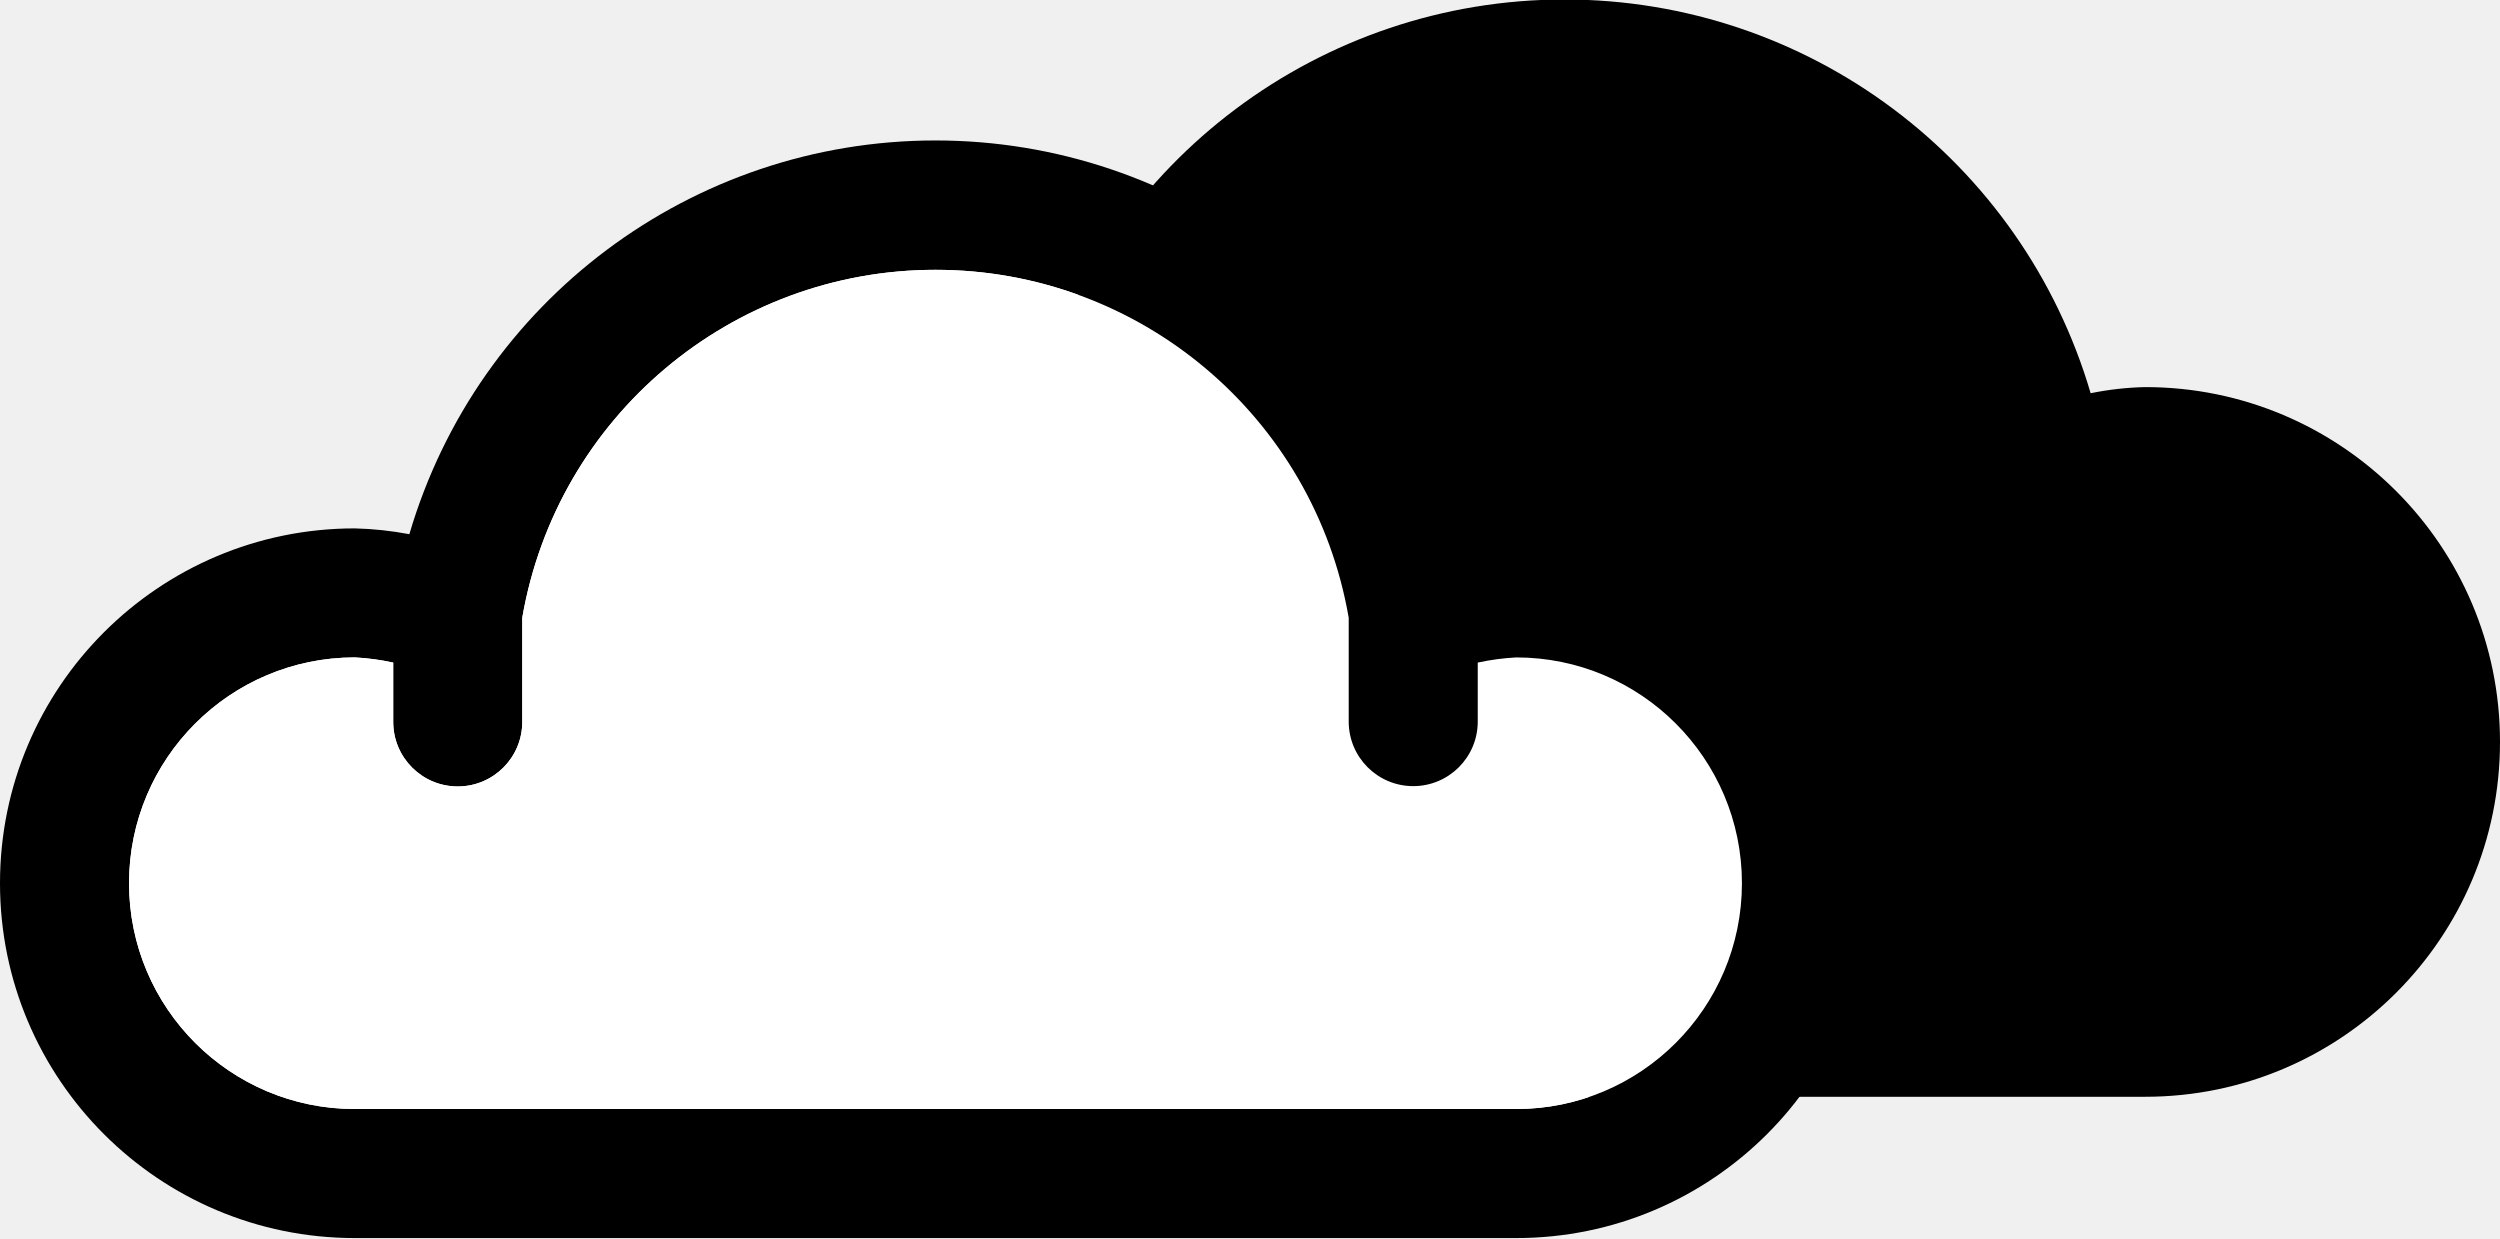
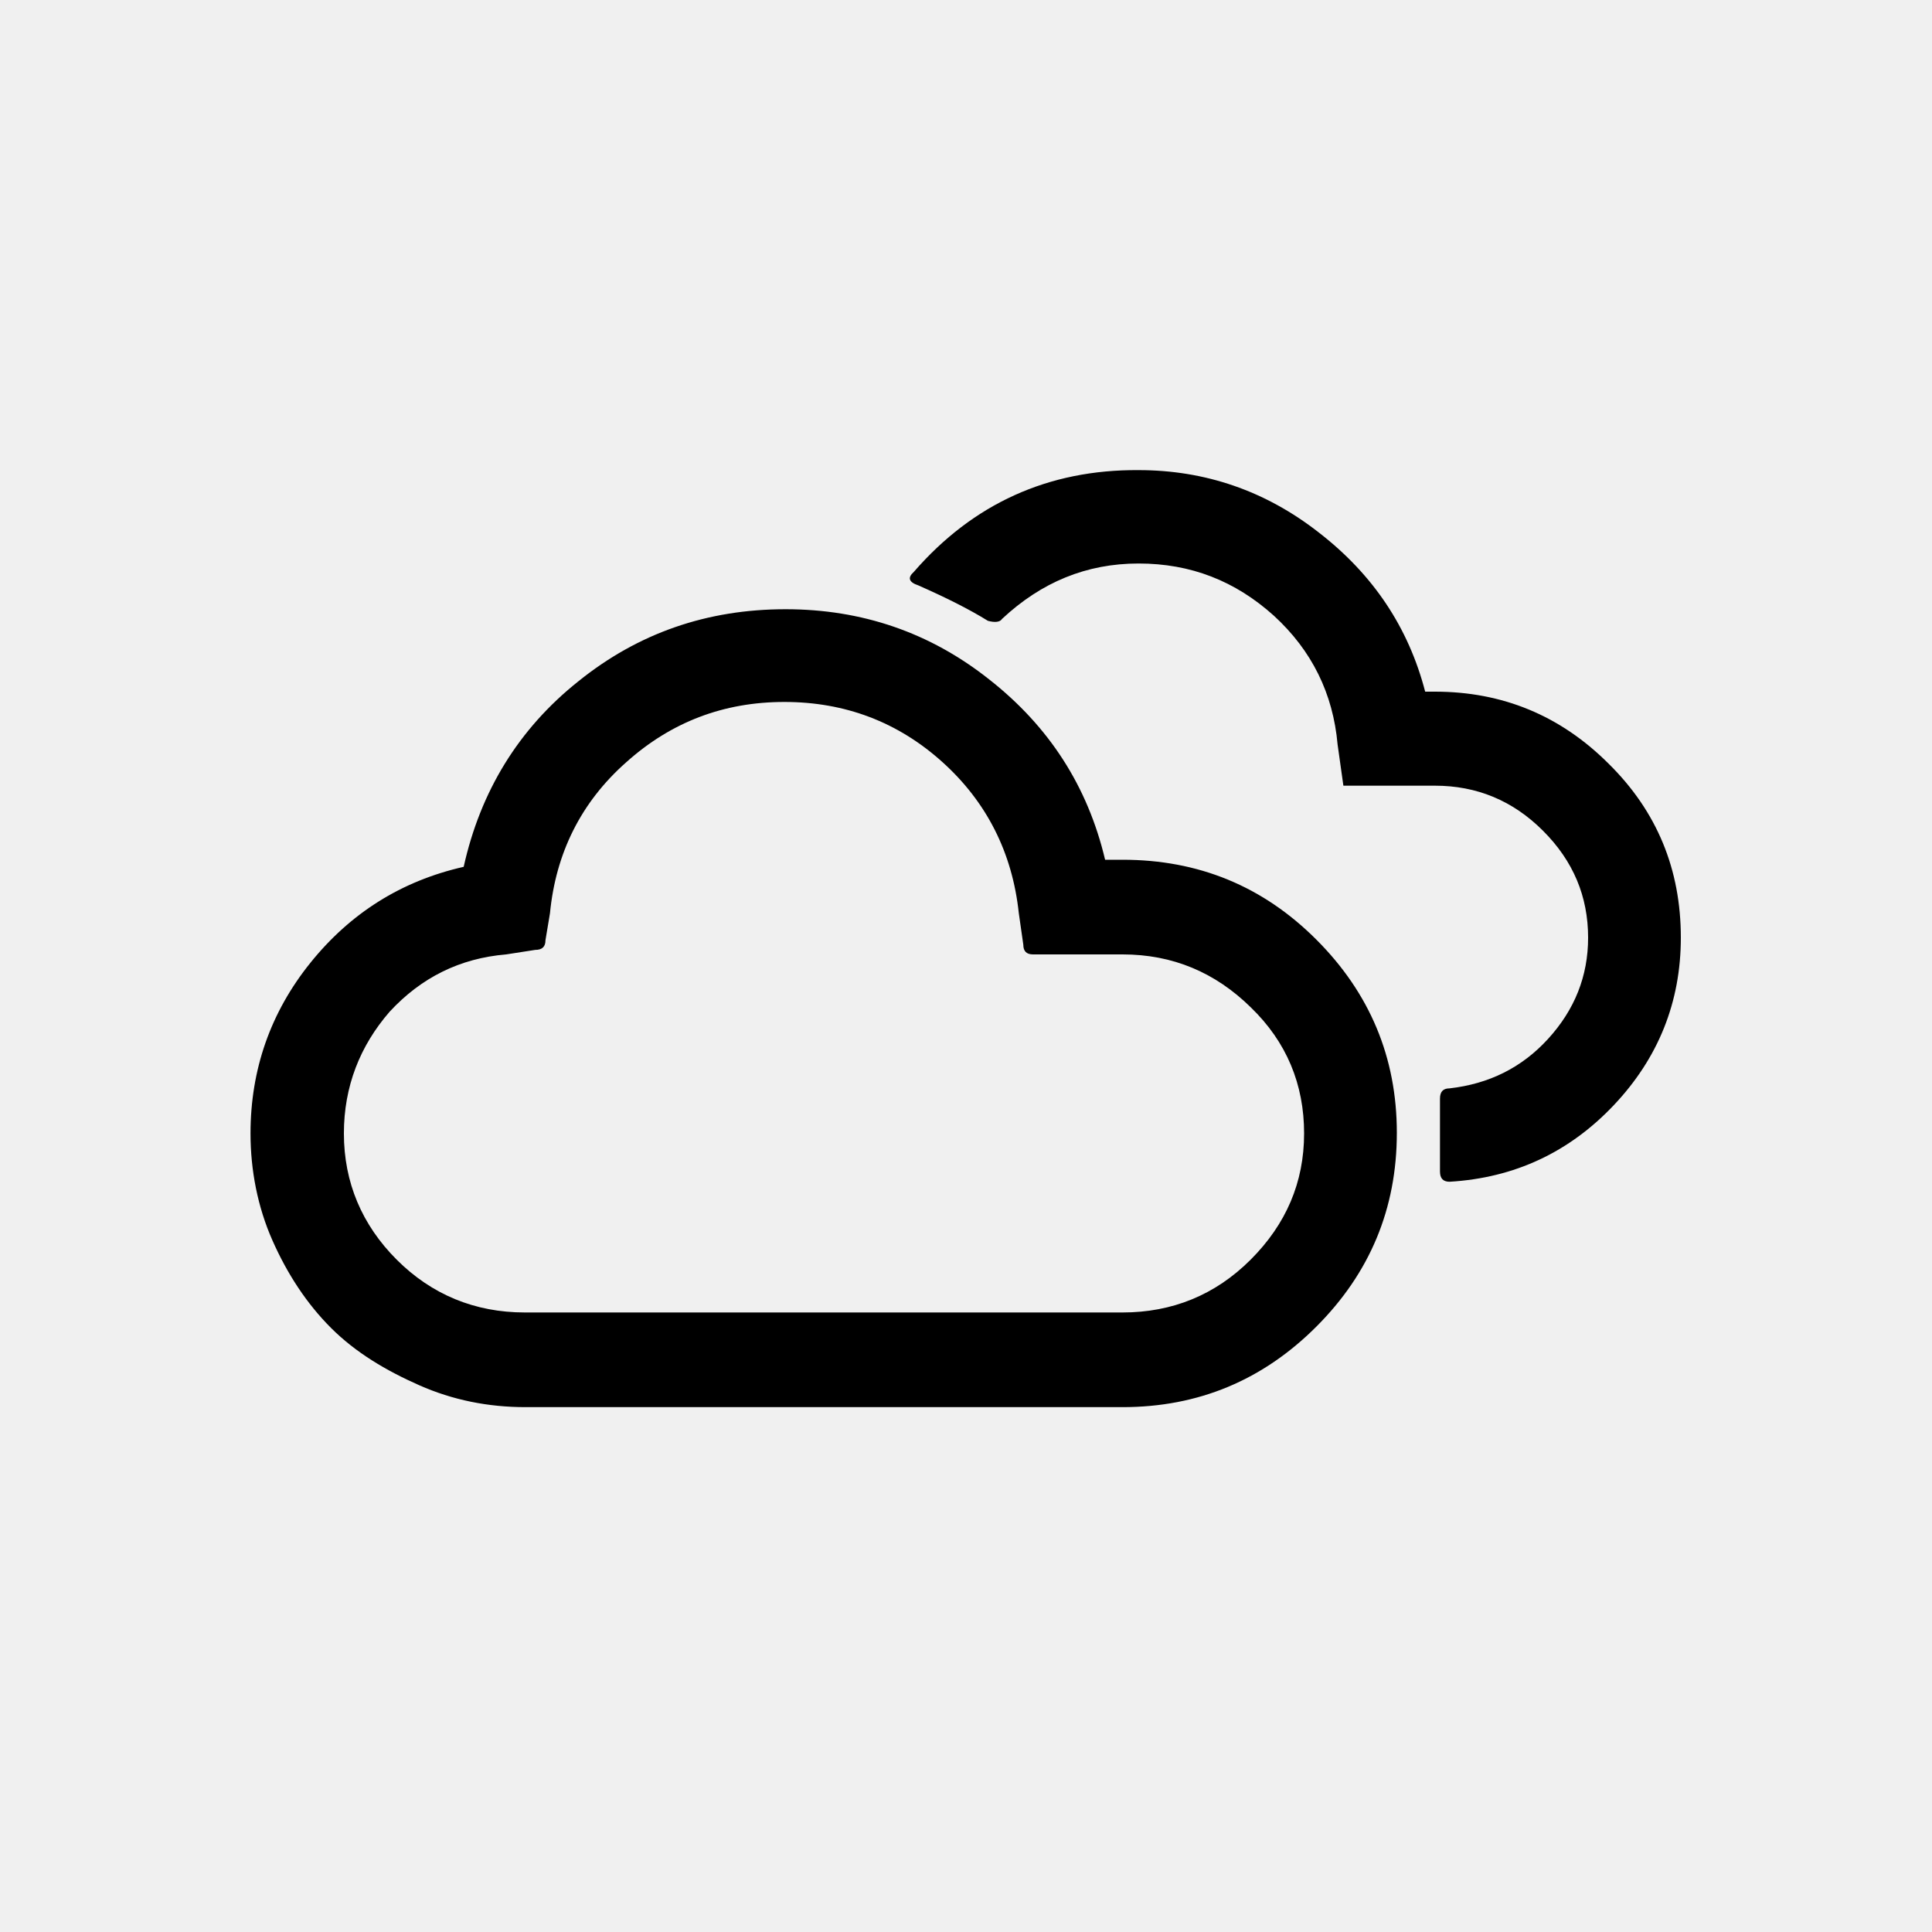
- <svg xmlns="http://www.w3.org/2000/svg" viewBox="0 0 77.5 38.38">
-   <defs>
-     <style>.cls-1{fill:#fff;}</style>
-   </defs>
-   <g id="Vrstva_2" data-name="Vrstva 2">
-     <g id="Vrstva_1-2" data-name="Vrstva 1">
-       <g id="Dibujo">
-         <path d="M77.5,23a11,11,0,0,1-11,11h-36a11,11,0,0,1,0-22,9.51,9.51,0,0,1,1.69.19,17,17,0,0,1,32.62,0A9.51,9.51,0,0,1,66.5,12,11,11,0,0,1,77.5,23Z" />
-       </g>
-       <g id="Dibujo-2" data-name="Dibujo">
-         <path d="M47,16.38a10.47,10.47,0,0,0-1.69.18,17,17,0,0,0-32.62,0A10.47,10.47,0,0,0,11,16.38a11,11,0,0,0,0,22H47a11,11,0,0,0,0-22Zm0,18H11a7,7,0,0,1,0-14,7.42,7.42,0,0,1,1.19.16v1.84a2,2,0,0,0,4,0V19.15a13,13,0,0,1,25.62,0v3.22a2,2,0,0,0,4,0V20.54A7.56,7.56,0,0,1,47,20.38a7,7,0,0,1,0,14Z" />
-         <path class="cls-1" d="M54,27.38a7,7,0,0,1-7,7H11a7,7,0,0,1,0-14,7.42,7.42,0,0,1,1.19.16v1.84a2,2,0,0,0,4,0V19.15a13,13,0,0,1,25.62,0v3.22a2,2,0,0,0,4,0V20.54A7.56,7.56,0,0,1,47,20.38,7,7,0,0,1,54,27.38Z" />
-       </g>
-     </g>
-   </g>
+ <svg xmlns="http://www.w3.org/2000/svg" version="1.1" id="Layer_1" x="0px" y="0px" viewBox="0 0 30 30" style="enable-background:new 0 0 30 30;" xml:space="preserve">
+   <path d="M3.89,17.6c0-0.99,0.31-1.88,0.93-2.65s1.41-1.27,2.38-1.49c0.26-1.17,0.85-2.14,1.78-2.88c0.93-0.75,2-1.12,3.22-1.12  c1.18,0,2.24,0.36,3.16,1.09c0.93,0.73,1.53,1.66,1.8,2.8h0.27c1.18,0,2.18,0.41,3.01,1.24s1.25,1.83,1.25,3  c0,1.18-0.42,2.18-1.25,3.01s-1.83,1.25-3.01,1.25H8.16c-0.58,0-1.13-0.11-1.65-0.34S5.52,21,5.14,20.62  c-0.38-0.38-0.68-0.84-0.91-1.36S3.89,18.17,3.89,17.6z M5.34,17.6c0,0.76,0.28,1.42,0.82,1.96s1.21,0.82,1.99,0.82h9.28  c0.77,0,1.44-0.27,1.99-0.82c0.55-0.55,0.83-1.2,0.83-1.96c0-0.76-0.27-1.42-0.83-1.96c-0.55-0.54-1.21-0.82-1.99-0.82h-1.39  c-0.1,0-0.15-0.05-0.15-0.15l-0.07-0.49c-0.1-0.94-0.5-1.73-1.19-2.35s-1.51-0.93-2.45-0.93c-0.94,0-1.76,0.31-2.46,0.94  c-0.7,0.62-1.09,1.41-1.18,2.34l-0.07,0.42c0,0.1-0.05,0.15-0.16,0.15l-0.45,0.07c-0.72,0.06-1.32,0.36-1.81,0.89  C5.59,16.24,5.34,16.87,5.34,17.6z M14.19,8.88c-0.1,0.09-0.08,0.16,0.07,0.21c0.43,0.19,0.79,0.37,1.08,0.55  c0.11,0.03,0.19,0.02,0.22-0.03c0.61-0.57,1.31-0.86,2.12-0.86c0.81,0,1.5,0.27,2.1,0.81c0.59,0.54,0.92,1.21,0.99,2l0.09,0.64h1.42  c0.65,0,1.21,0.23,1.68,0.7c0.47,0.47,0.7,1.02,0.7,1.66c0,0.6-0.21,1.12-0.62,1.57s-0.92,0.7-1.53,0.77c-0.1,0-0.15,0.05-0.15,0.16  v1.13c0,0.11,0.05,0.16,0.15,0.16c1.01-0.06,1.86-0.46,2.55-1.19s1.04-1.6,1.04-2.6c0-1.06-0.37-1.96-1.12-2.7  c-0.75-0.75-1.65-1.12-2.7-1.12h-0.15c-0.26-1-0.81-1.82-1.65-2.47c-0.83-0.65-1.77-0.97-2.8-0.97C16.28,7.29,15.11,7.82,14.19,8.88  z" />
</svg>
